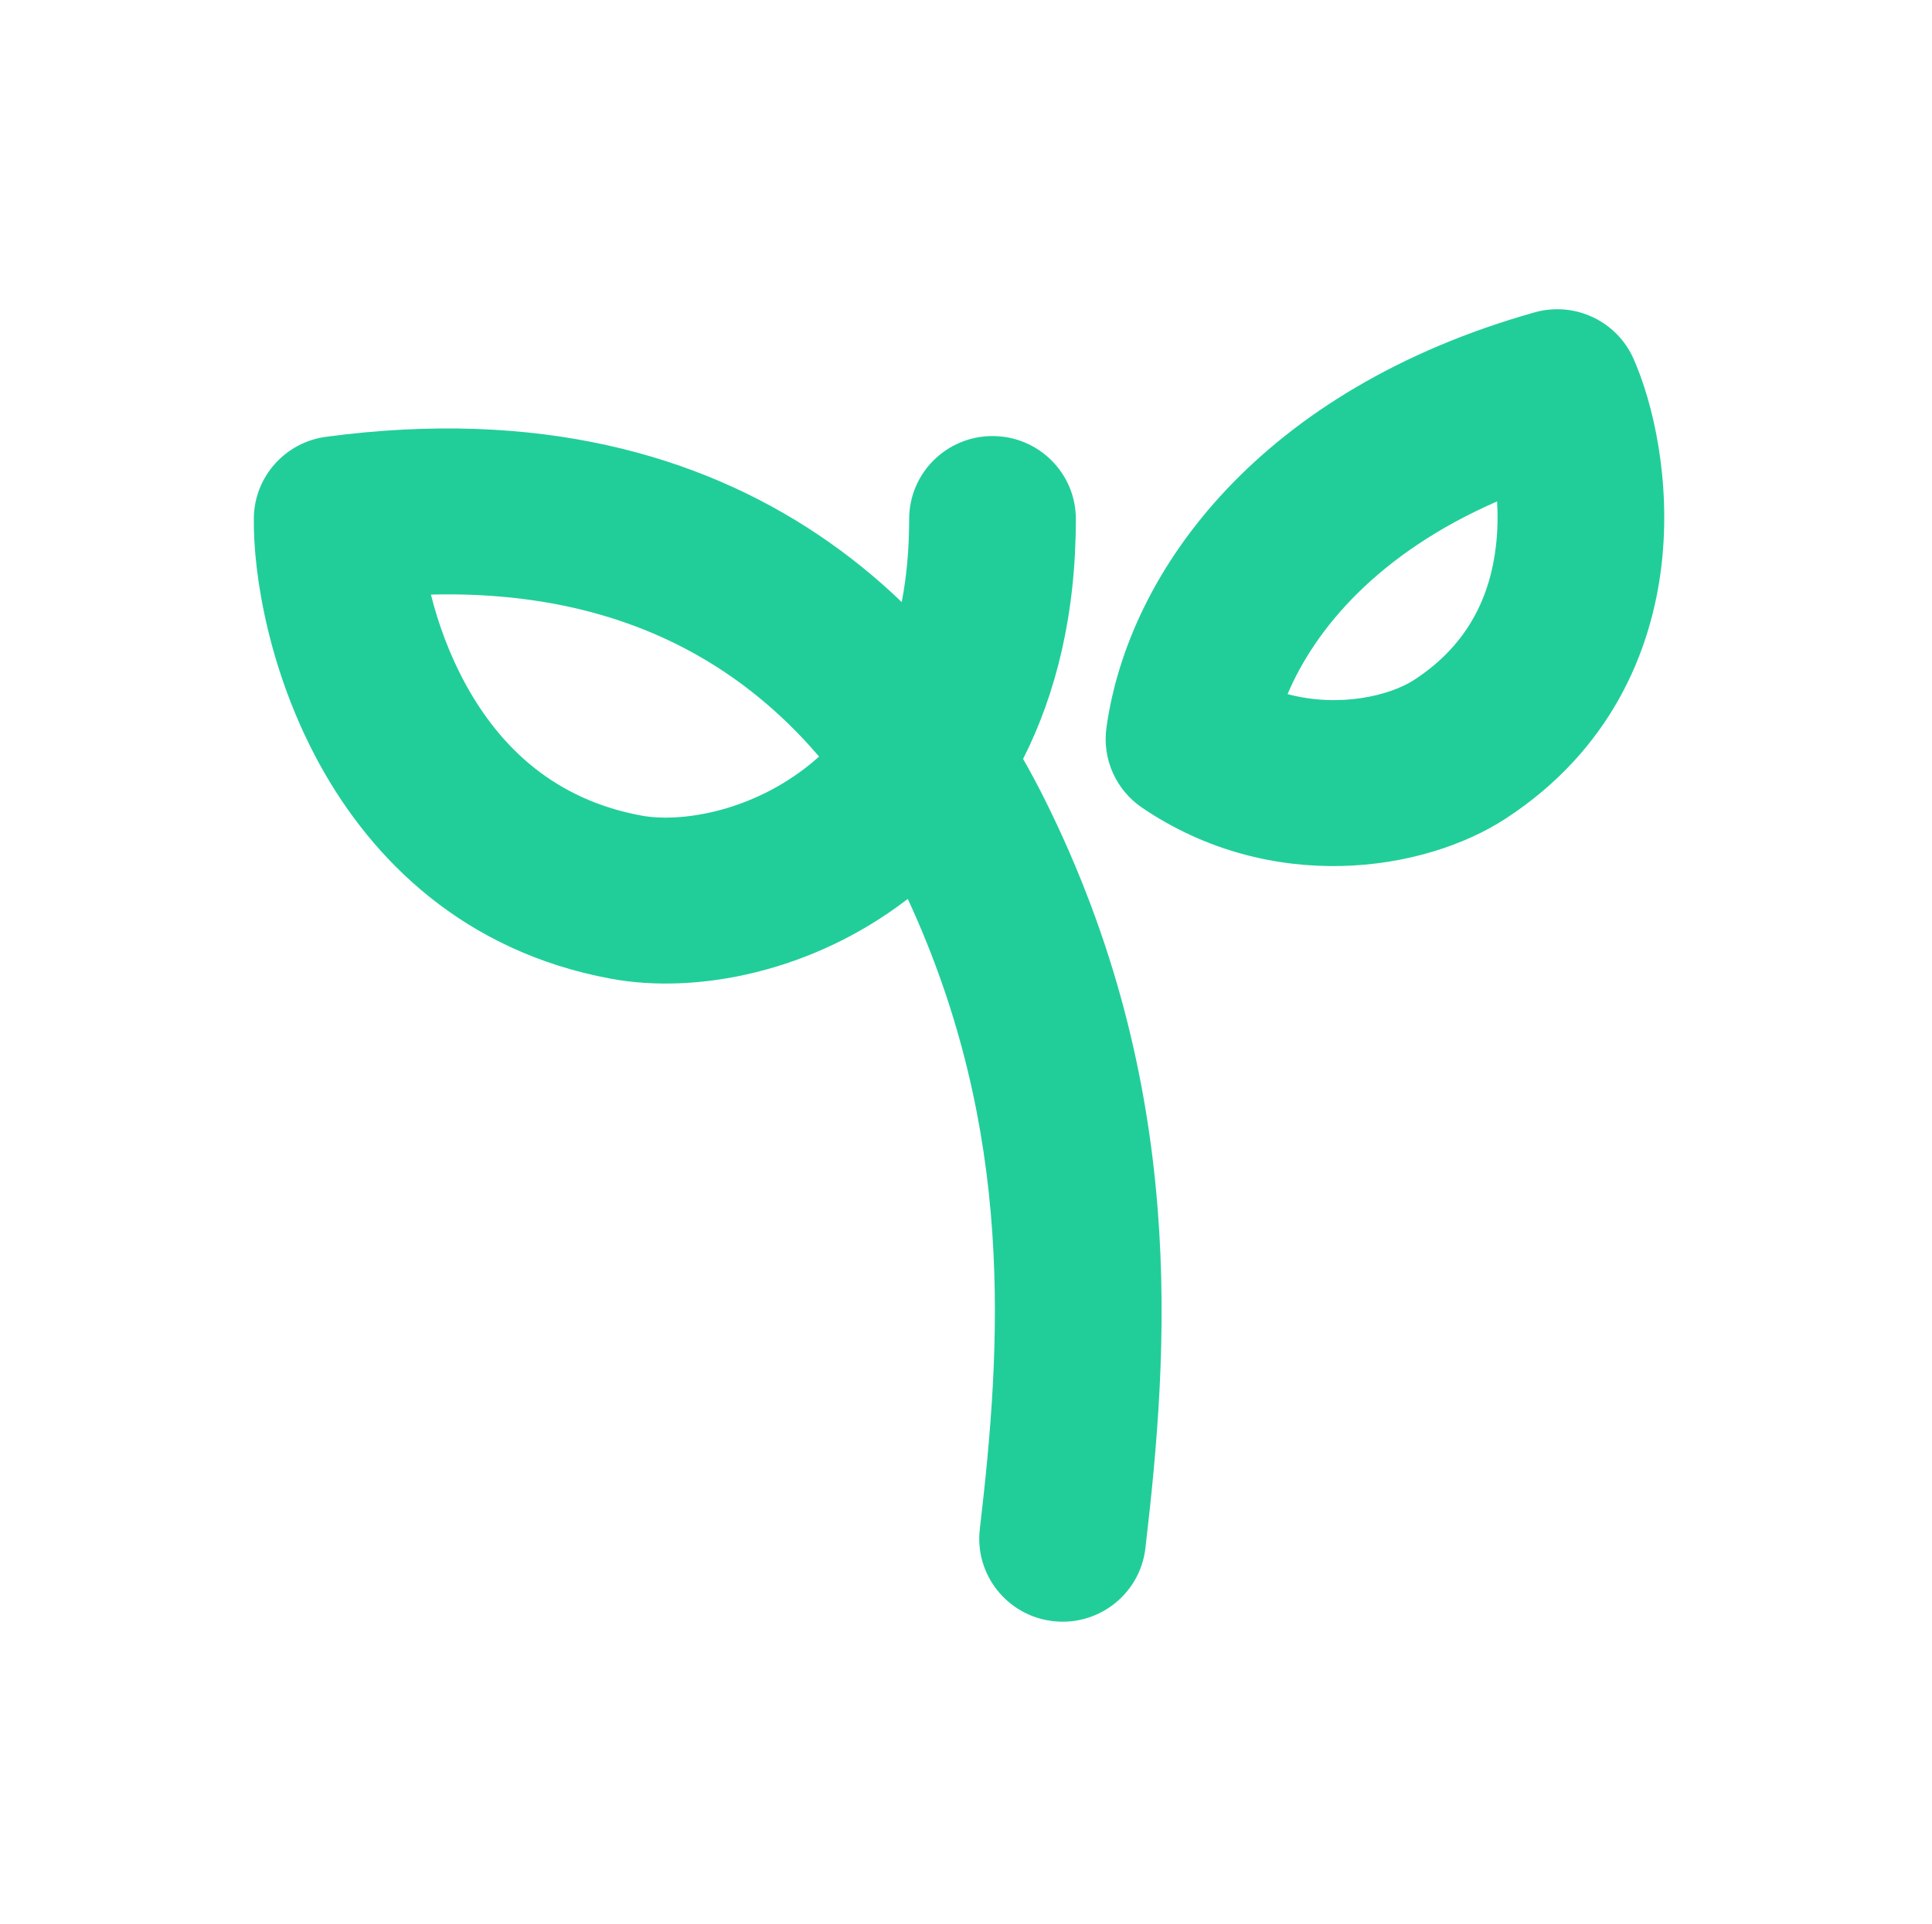
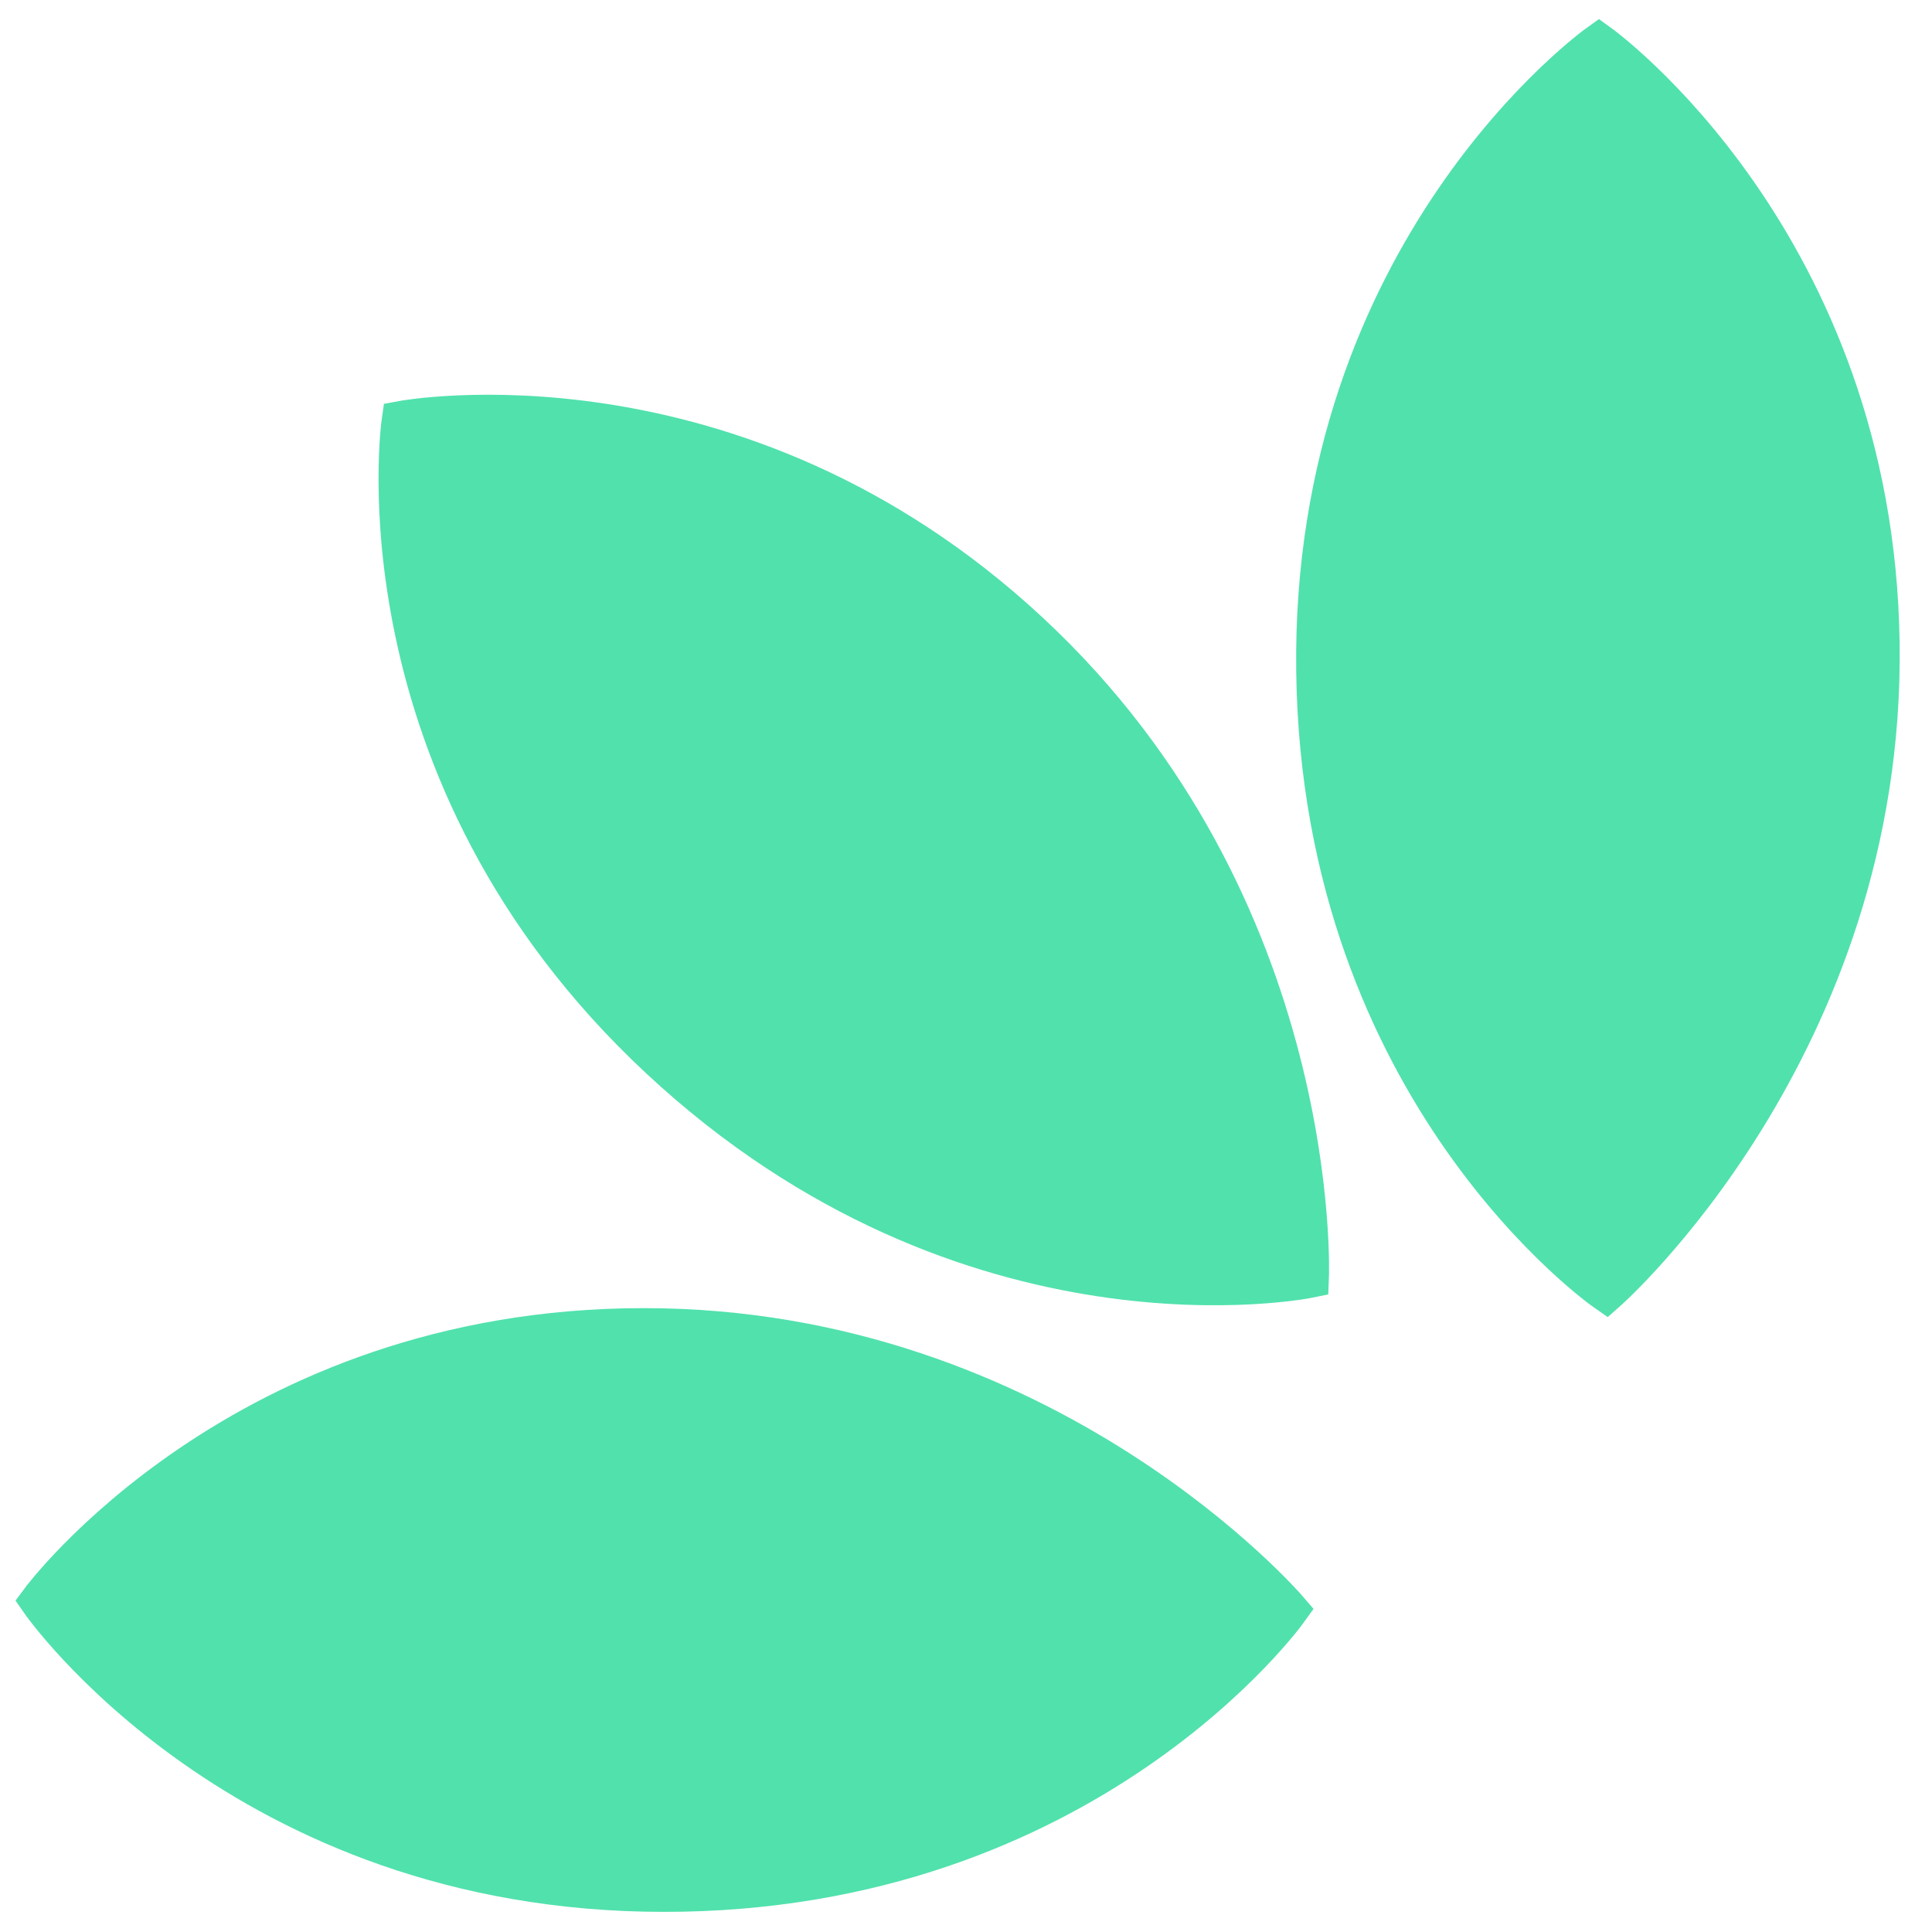
- <svg xmlns="http://www.w3.org/2000/svg" width="232" height="231" viewBox="0 0 232 231" fill="none">
-   <path fill-rule="evenodd" clip-rule="evenodd" d="M132.864 87.4C135.518 68.32 151.581 46.739 184.271 37.518C189.063 36.166 194.124 38.528 196.145 43.06C198.495 48.329 200.692 57.709 199.525 67.818C198.313 78.305 193.366 90.1 180.845 98.286C170.914 104.78 152.568 107.471 137.14 97.001C133.999 94.87 132.342 91.149 132.864 87.4ZM179.64 65.541C179.853 63.699 179.875 61.9 179.775 60.219C165.471 66.463 157.924 75.543 154.616 83.362C160.81 85.014 166.878 83.576 169.858 81.628C176.399 77.351 178.954 71.483 179.64 65.541ZM125.407 95.912C124.647 94.391 123.8 92.794 122.856 91.147C126.822 83.32 129.192 73.744 129.192 62.335C129.192 56.831 124.712 52.37 119.184 52.37C113.657 52.37 109.176 56.831 109.176 62.335C109.176 66.016 108.856 69.328 108.282 72.307C105.305 69.449 101.964 66.706 98.219 64.198C83.977 54.66 64.679 49.054 39.16 52.458C34.239 53.115 30.546 57.263 30.482 62.205C30.391 69.152 32.379 80.928 38.453 91.921C44.694 103.217 55.643 114.275 73.382 117.548C83.696 119.451 97.552 116.727 108.858 108.075C108.885 108.054 108.911 108.034 108.938 108.014C108.962 107.995 108.986 107.977 109.01 107.958C121.94 135.929 120.249 161.515 117.659 183.647C117.02 189.113 120.952 194.061 126.442 194.698C131.932 195.335 136.901 191.42 137.541 185.953C140.331 162.104 142.686 130.524 125.407 95.912ZM96.661 92.273C97.232 91.836 97.799 91.368 98.359 90.866C95.245 87.221 91.511 83.724 87.047 80.734C78.767 75.189 67.437 71.022 51.745 71.409C52.6 74.81 53.954 78.631 55.99 82.315C60.094 89.742 66.573 96.023 77.028 97.952C81.554 98.787 89.688 97.61 96.661 92.273Z" fill="#21CE99" />
+ <svg xmlns="http://www.w3.org/2000/svg" width="48" height="48" viewBox="0 0 48 48" fill="none">
+   <path d="M16.5 47C6 47 1 39.776 1 39.776C1 39.776 6 33 16 33C26 33 32 40 32 40C32 40 27 47 16.5 47Z" fill="#51E1AD" stroke="#51E1AD" />
+   <path d="M16.403 26.309C8.719 19.153 9.982 10.459 9.982 10.459C9.982 10.459 18.259 8.907 25.578 15.722C32.896 22.537 32.517 31.749 32.517 31.749C32.517 31.749 24.087 33.464 16.403 26.309Z" fill="#51E1AD" stroke="#51E1AD" />
+   <path d="M32.704 16.683C32.566 6.184 39.724 1.089 39.724 1.089C39.724 1.089 46.565 6 46.696 15.999C46.828 25.998 39.907 32.089 39.907 32.089C39.907 32.089 32.842 27.182 32.704 16.683Z" fill="#51E1AD" stroke="#51E1AD" />
</svg>
